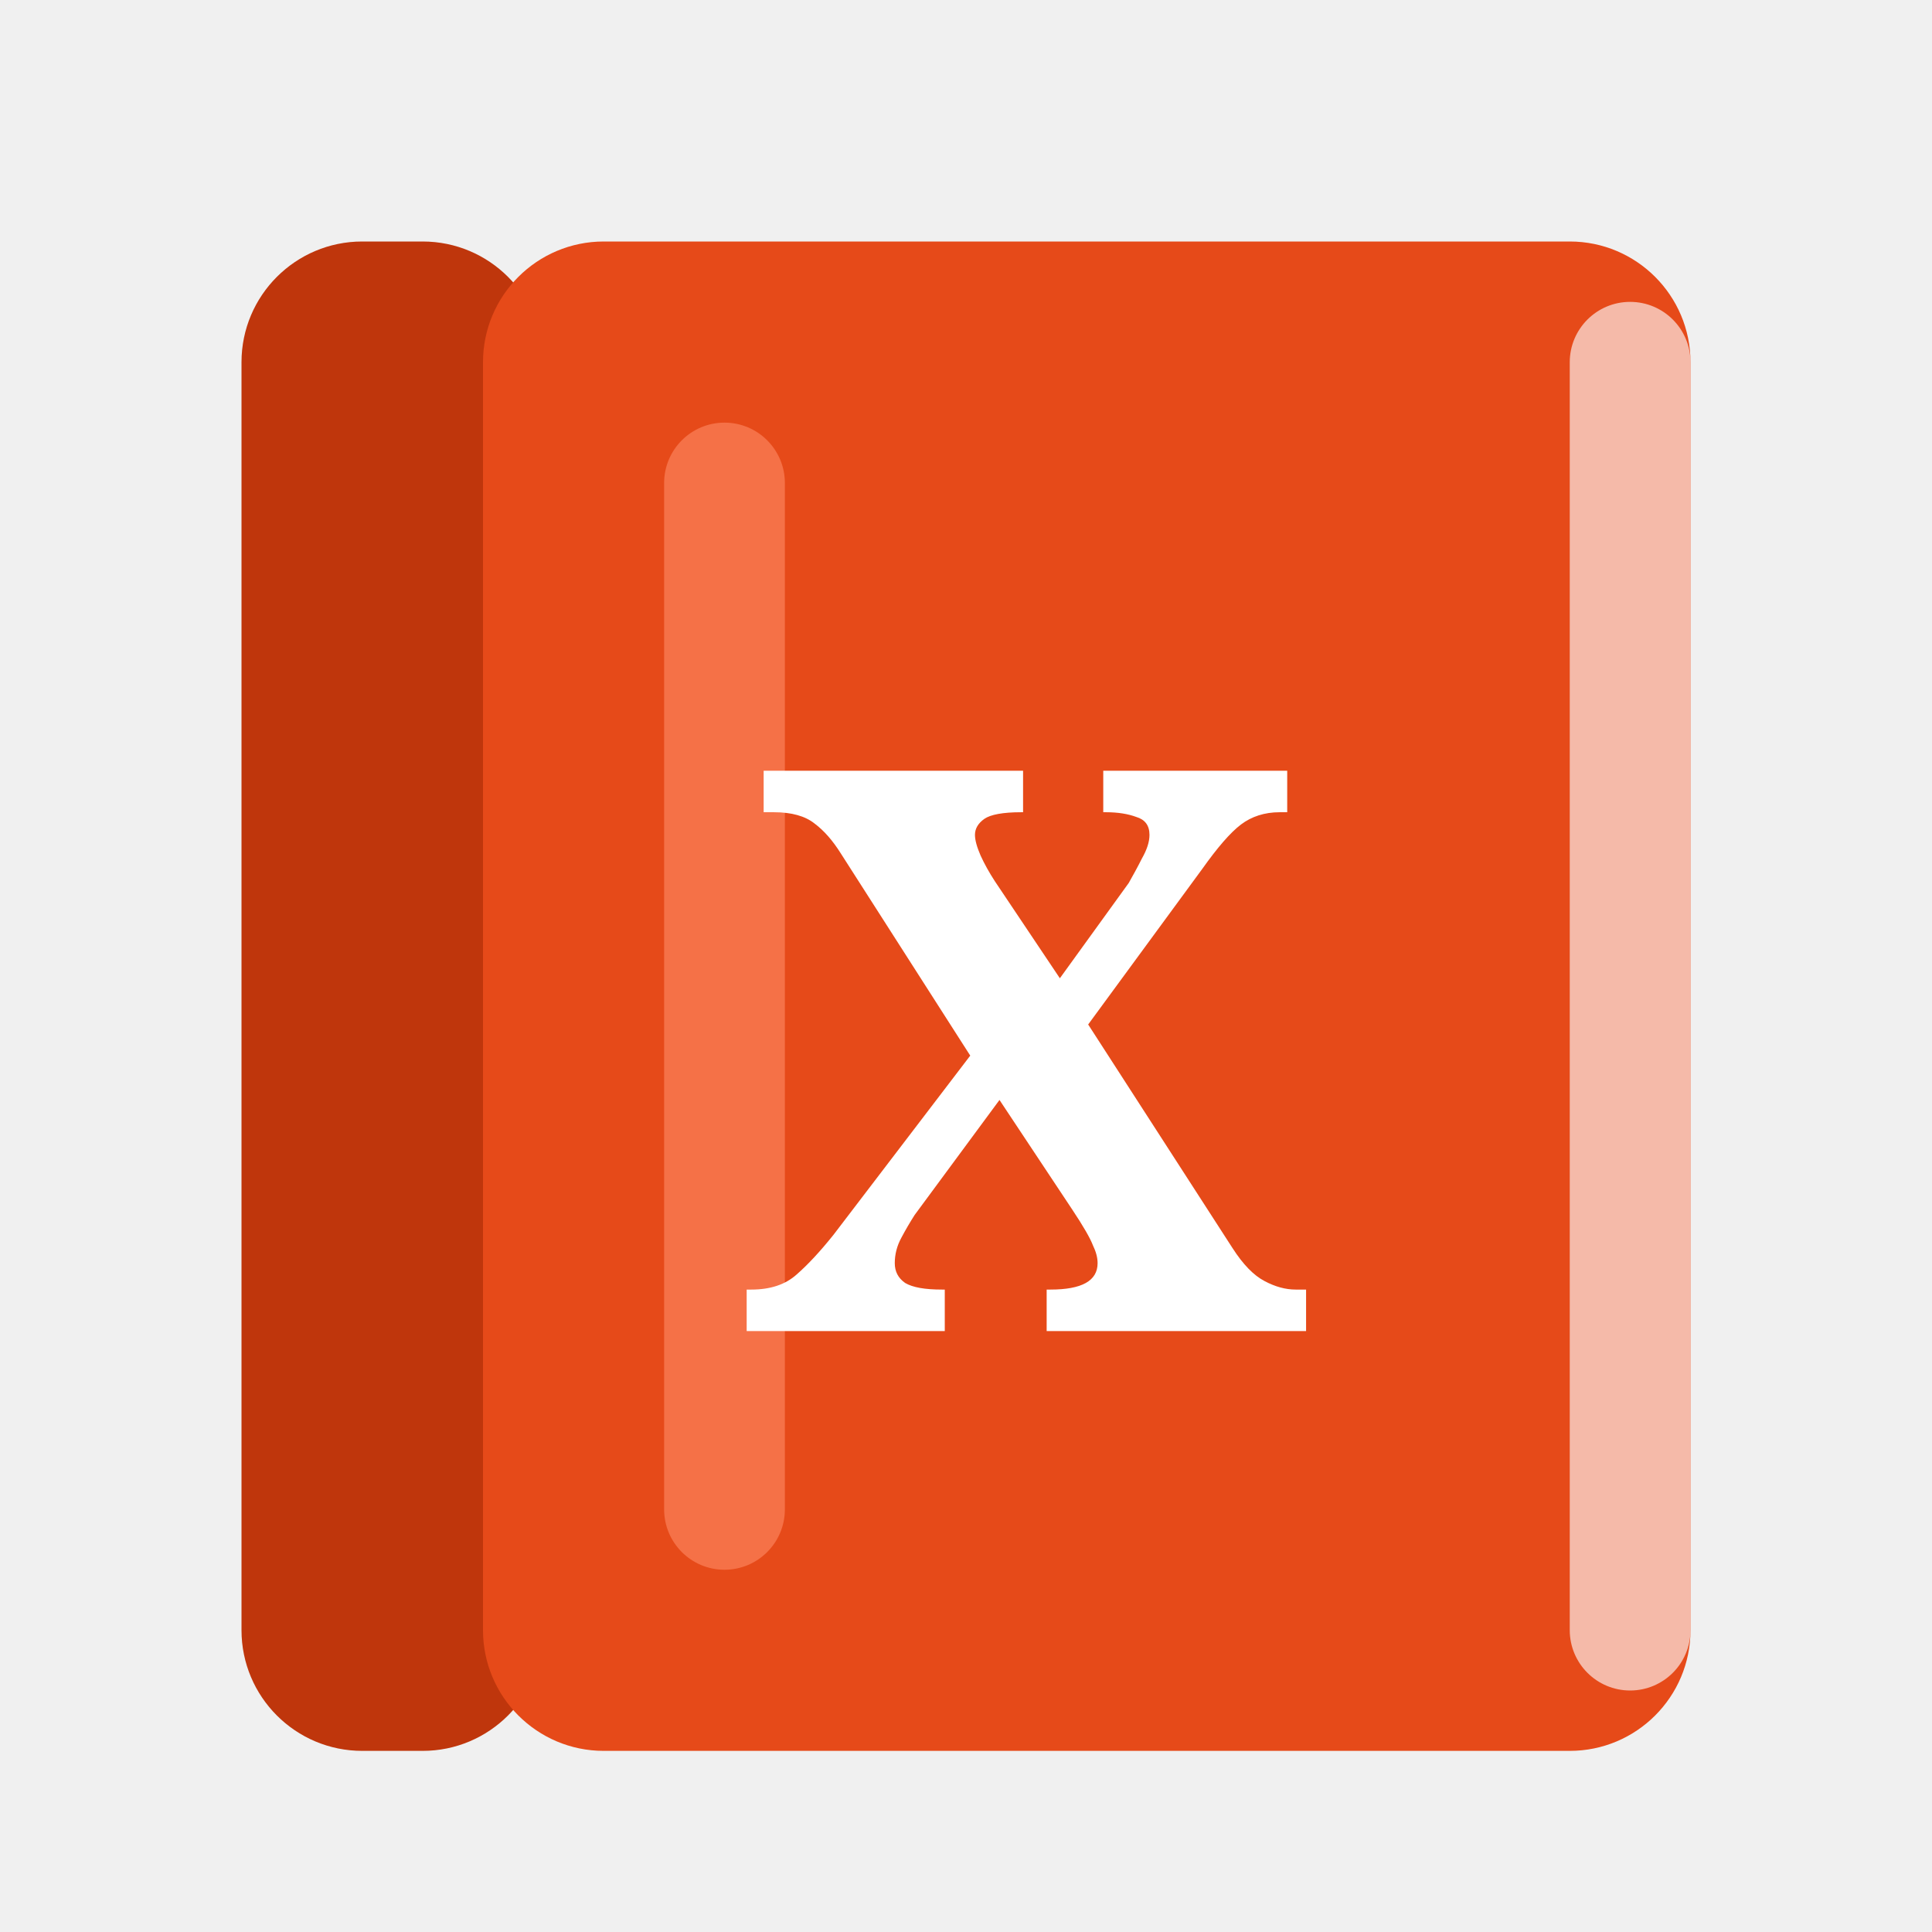
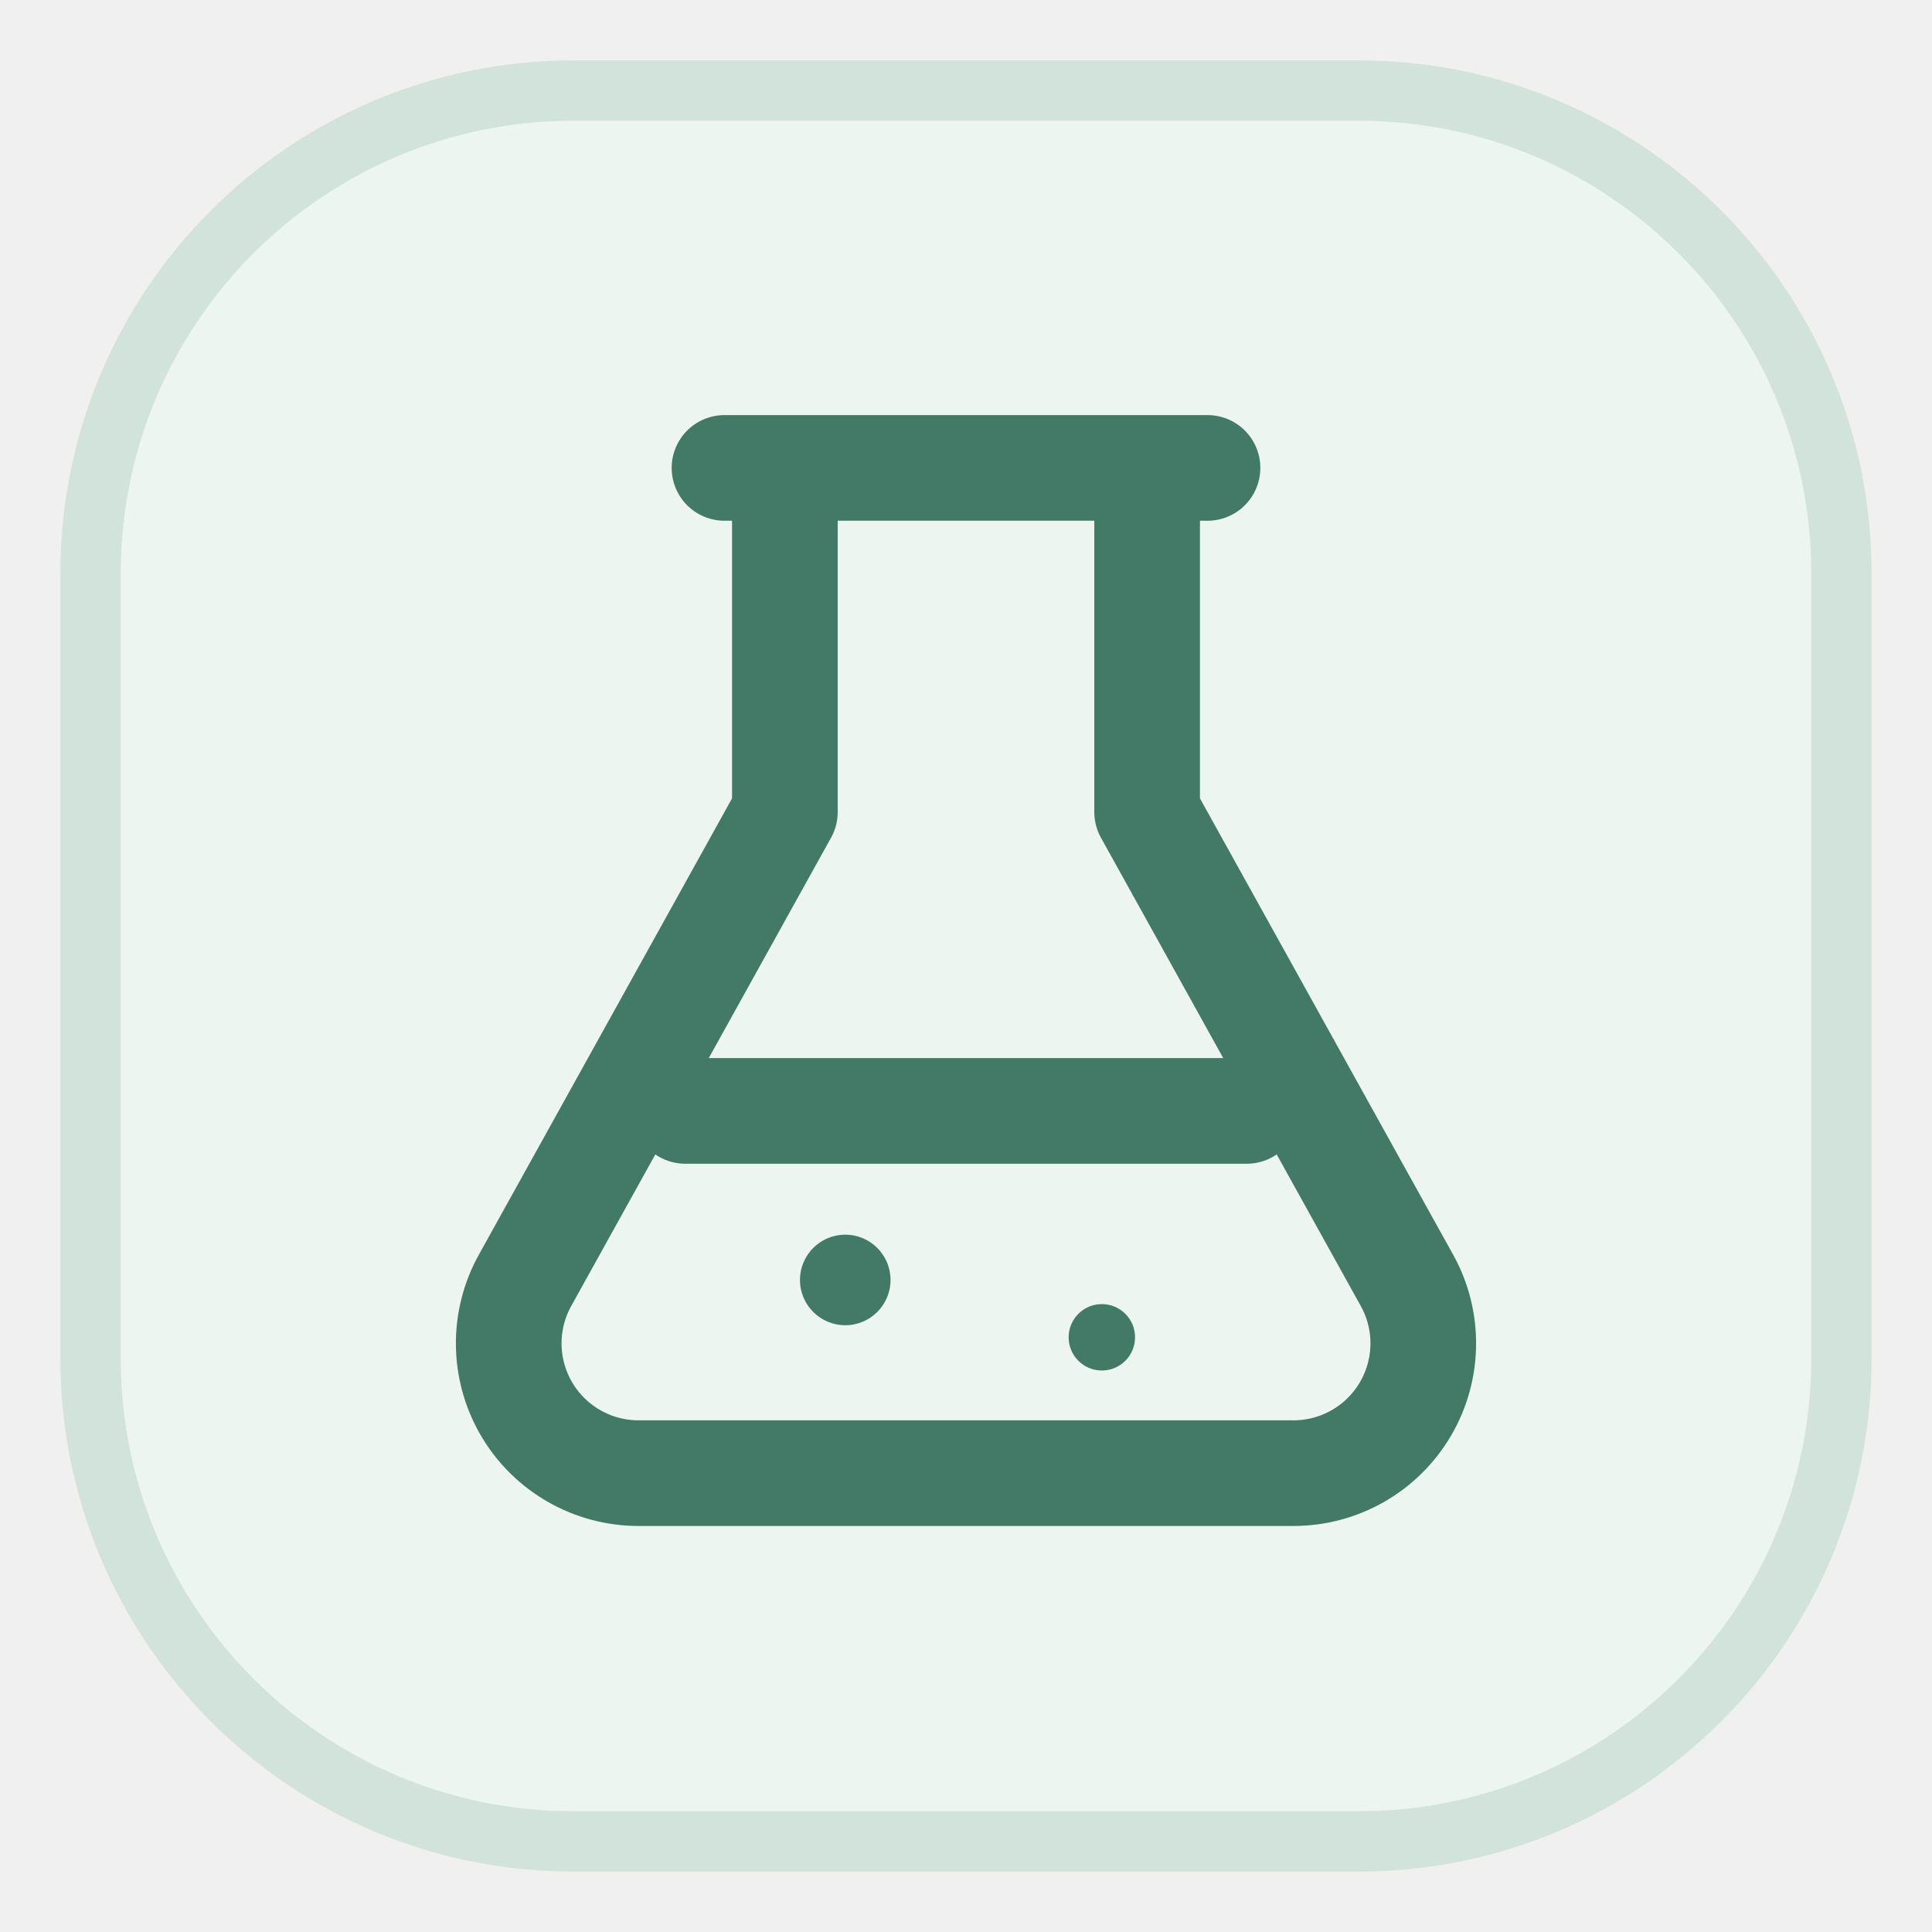
<svg xmlns="http://www.w3.org/2000/svg" viewBox="0 0 32 32">
-   <rect x="4" y="4" width="5" height="25" rx="2" fill="#bf360c" />
-   <rect x="8" y="4" width="20" height="25" rx="2" fill="#e64a19" />
-   <rect x="11" y="7" width="2" height="19" rx="1" fill="#ff8a65" opacity="0.6" />
-   <rect x="26" y="5" width="2" height="23" rx="1" fill="#fbe9e7" opacity="0.7" />
-   <text x="17" y="17" text-anchor="middle" dominant-baseline="central" font-family="Georgia, serif" font-size="13" font-weight="bold" fill="white">Х</text>
+   <rect x="1.5" y="1.5" width="29" height="29" rx="8" fill="#EDF5F1" stroke="#D2E3DB" />
+   <g transform="translate(4 4)" fill="none" stroke="#427A67" stroke-width="1.75" stroke-linecap="round" stroke-linejoin="round">
+     <path d="M9 3.75v5.7L4.7 17.2a2.15 2.15 0 0 0 1.88 3.2h10.84a2.15 2.15 0 0 0 1.88-3.2L15 9.45v-5.7M8 3.75h8M7.35 14.4h9.3" />
+     <circle cx="10" cy="17.2" r=".75" fill="#427A67" stroke="none" />
+     <circle cx="14.25" cy="18.15" r=".55" fill="#427A67" stroke="none" />
+   </g>
</svg>
